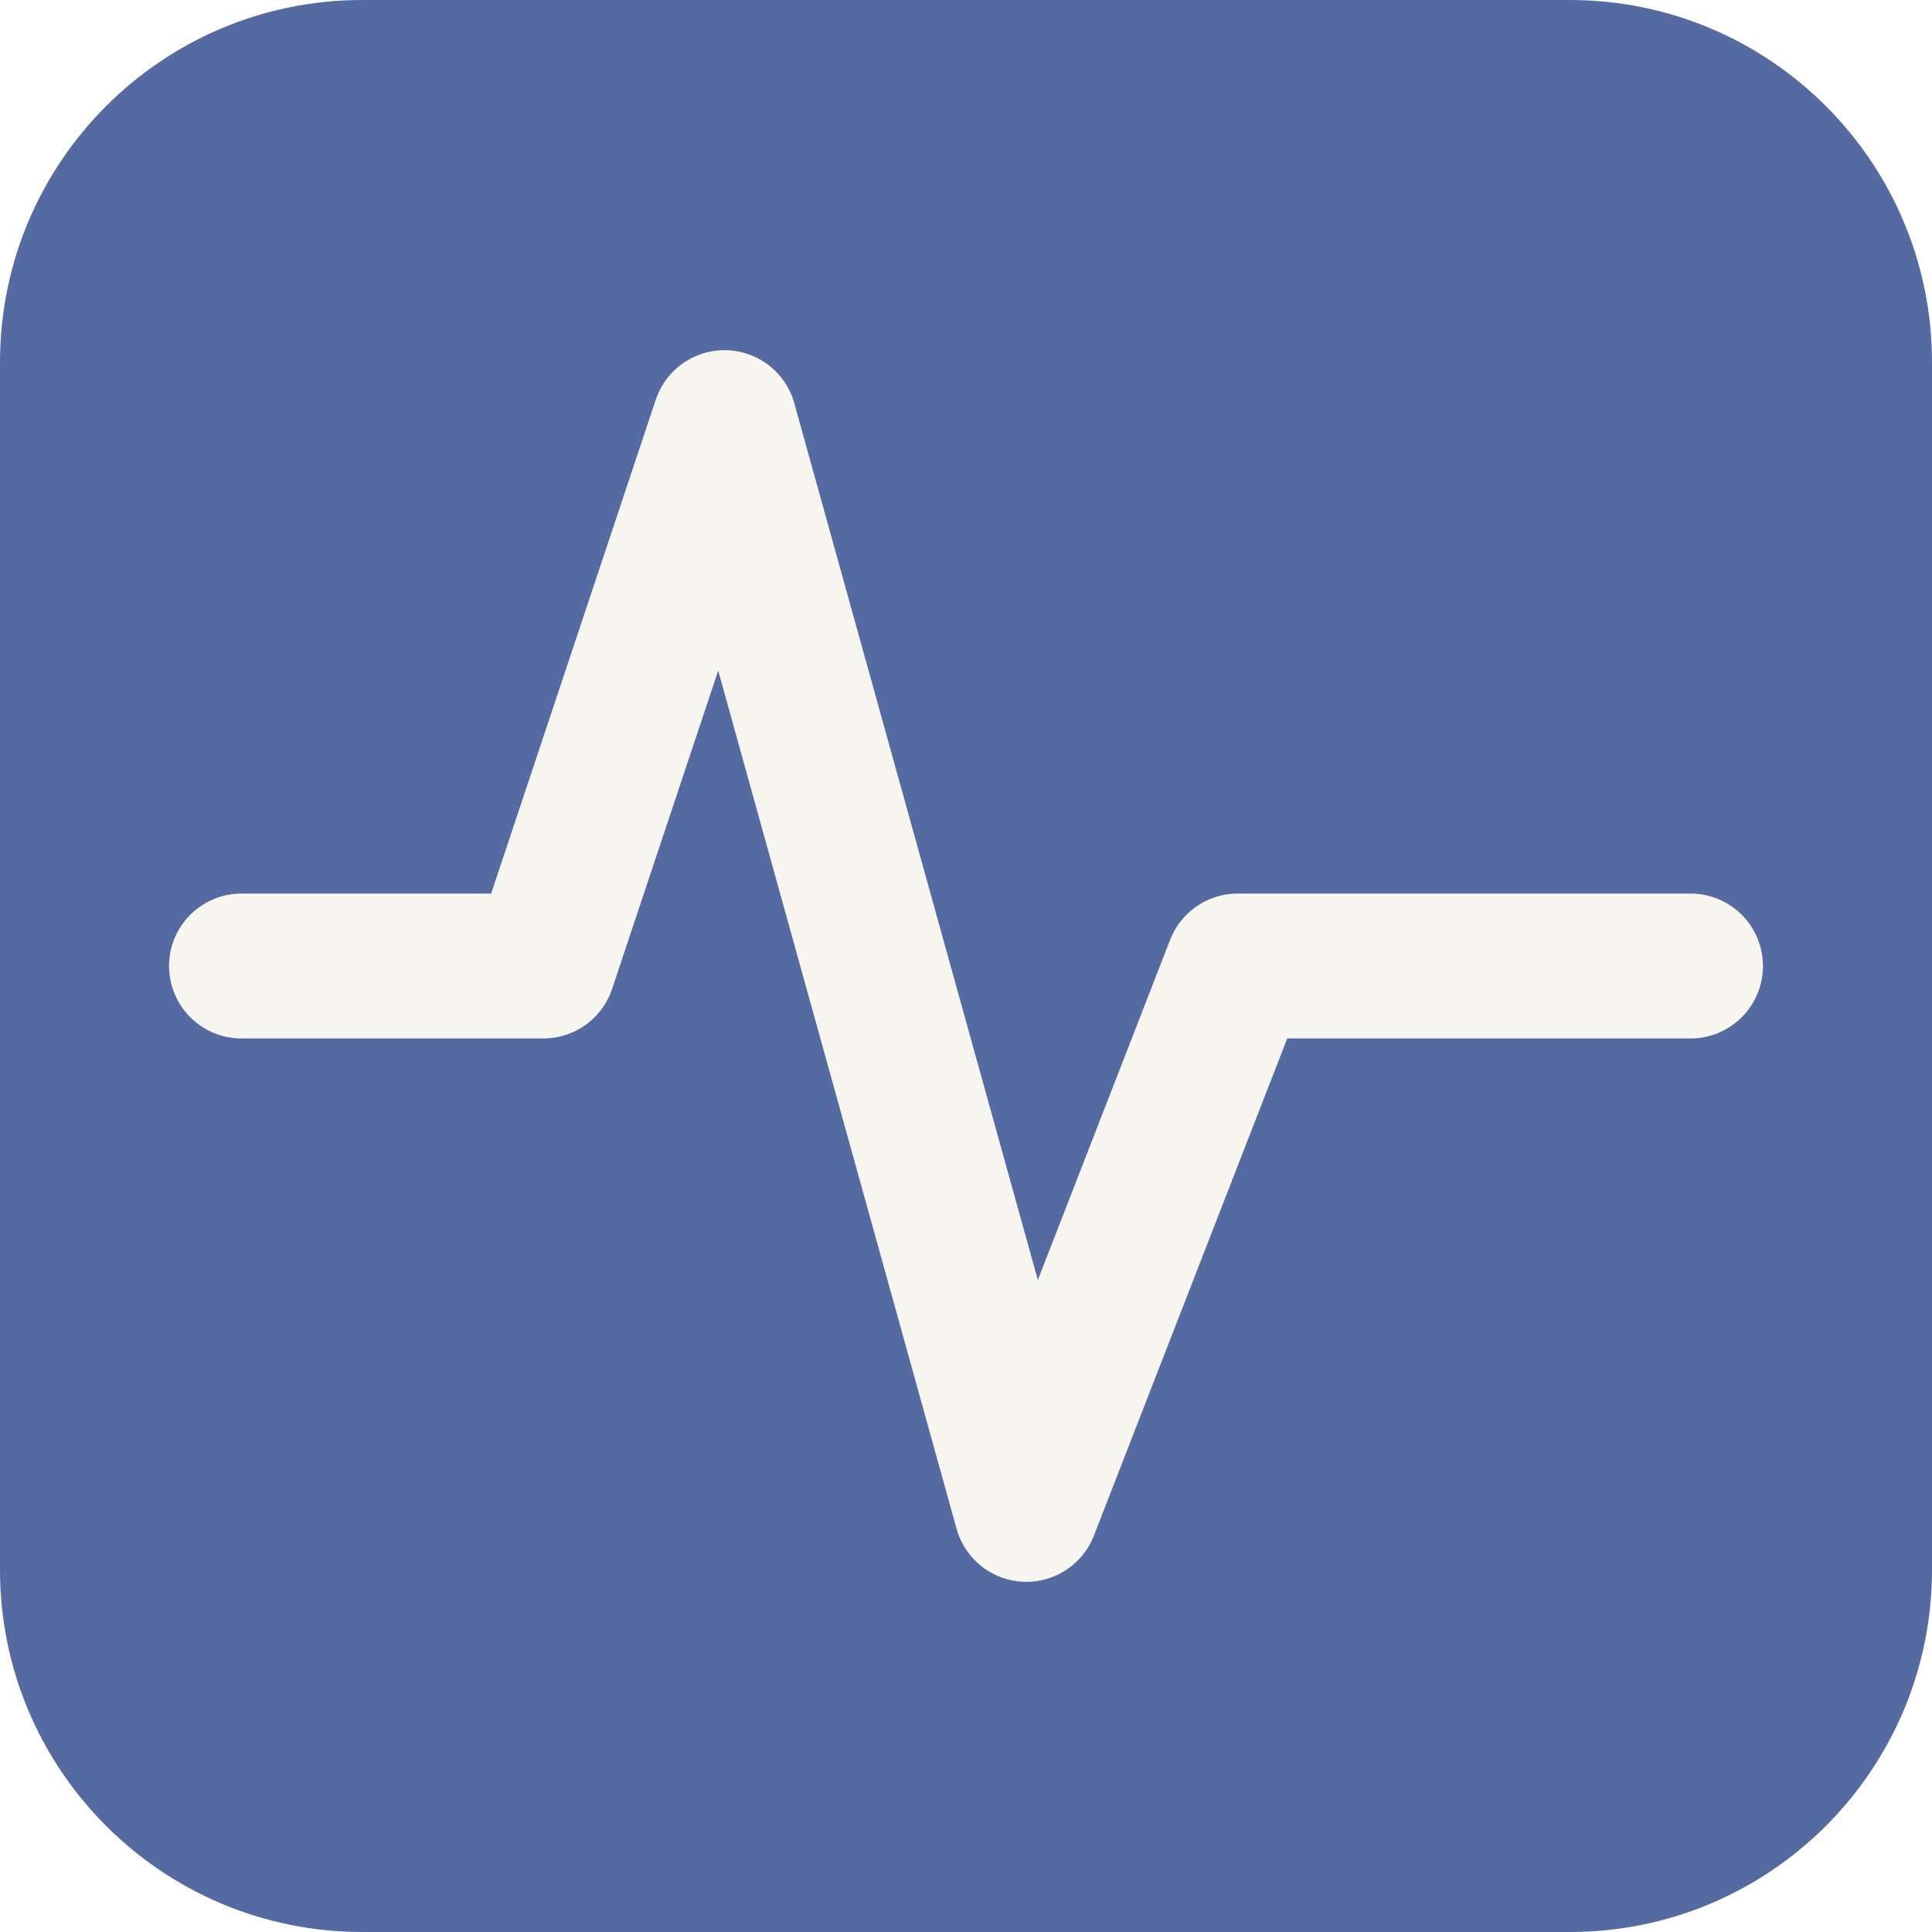
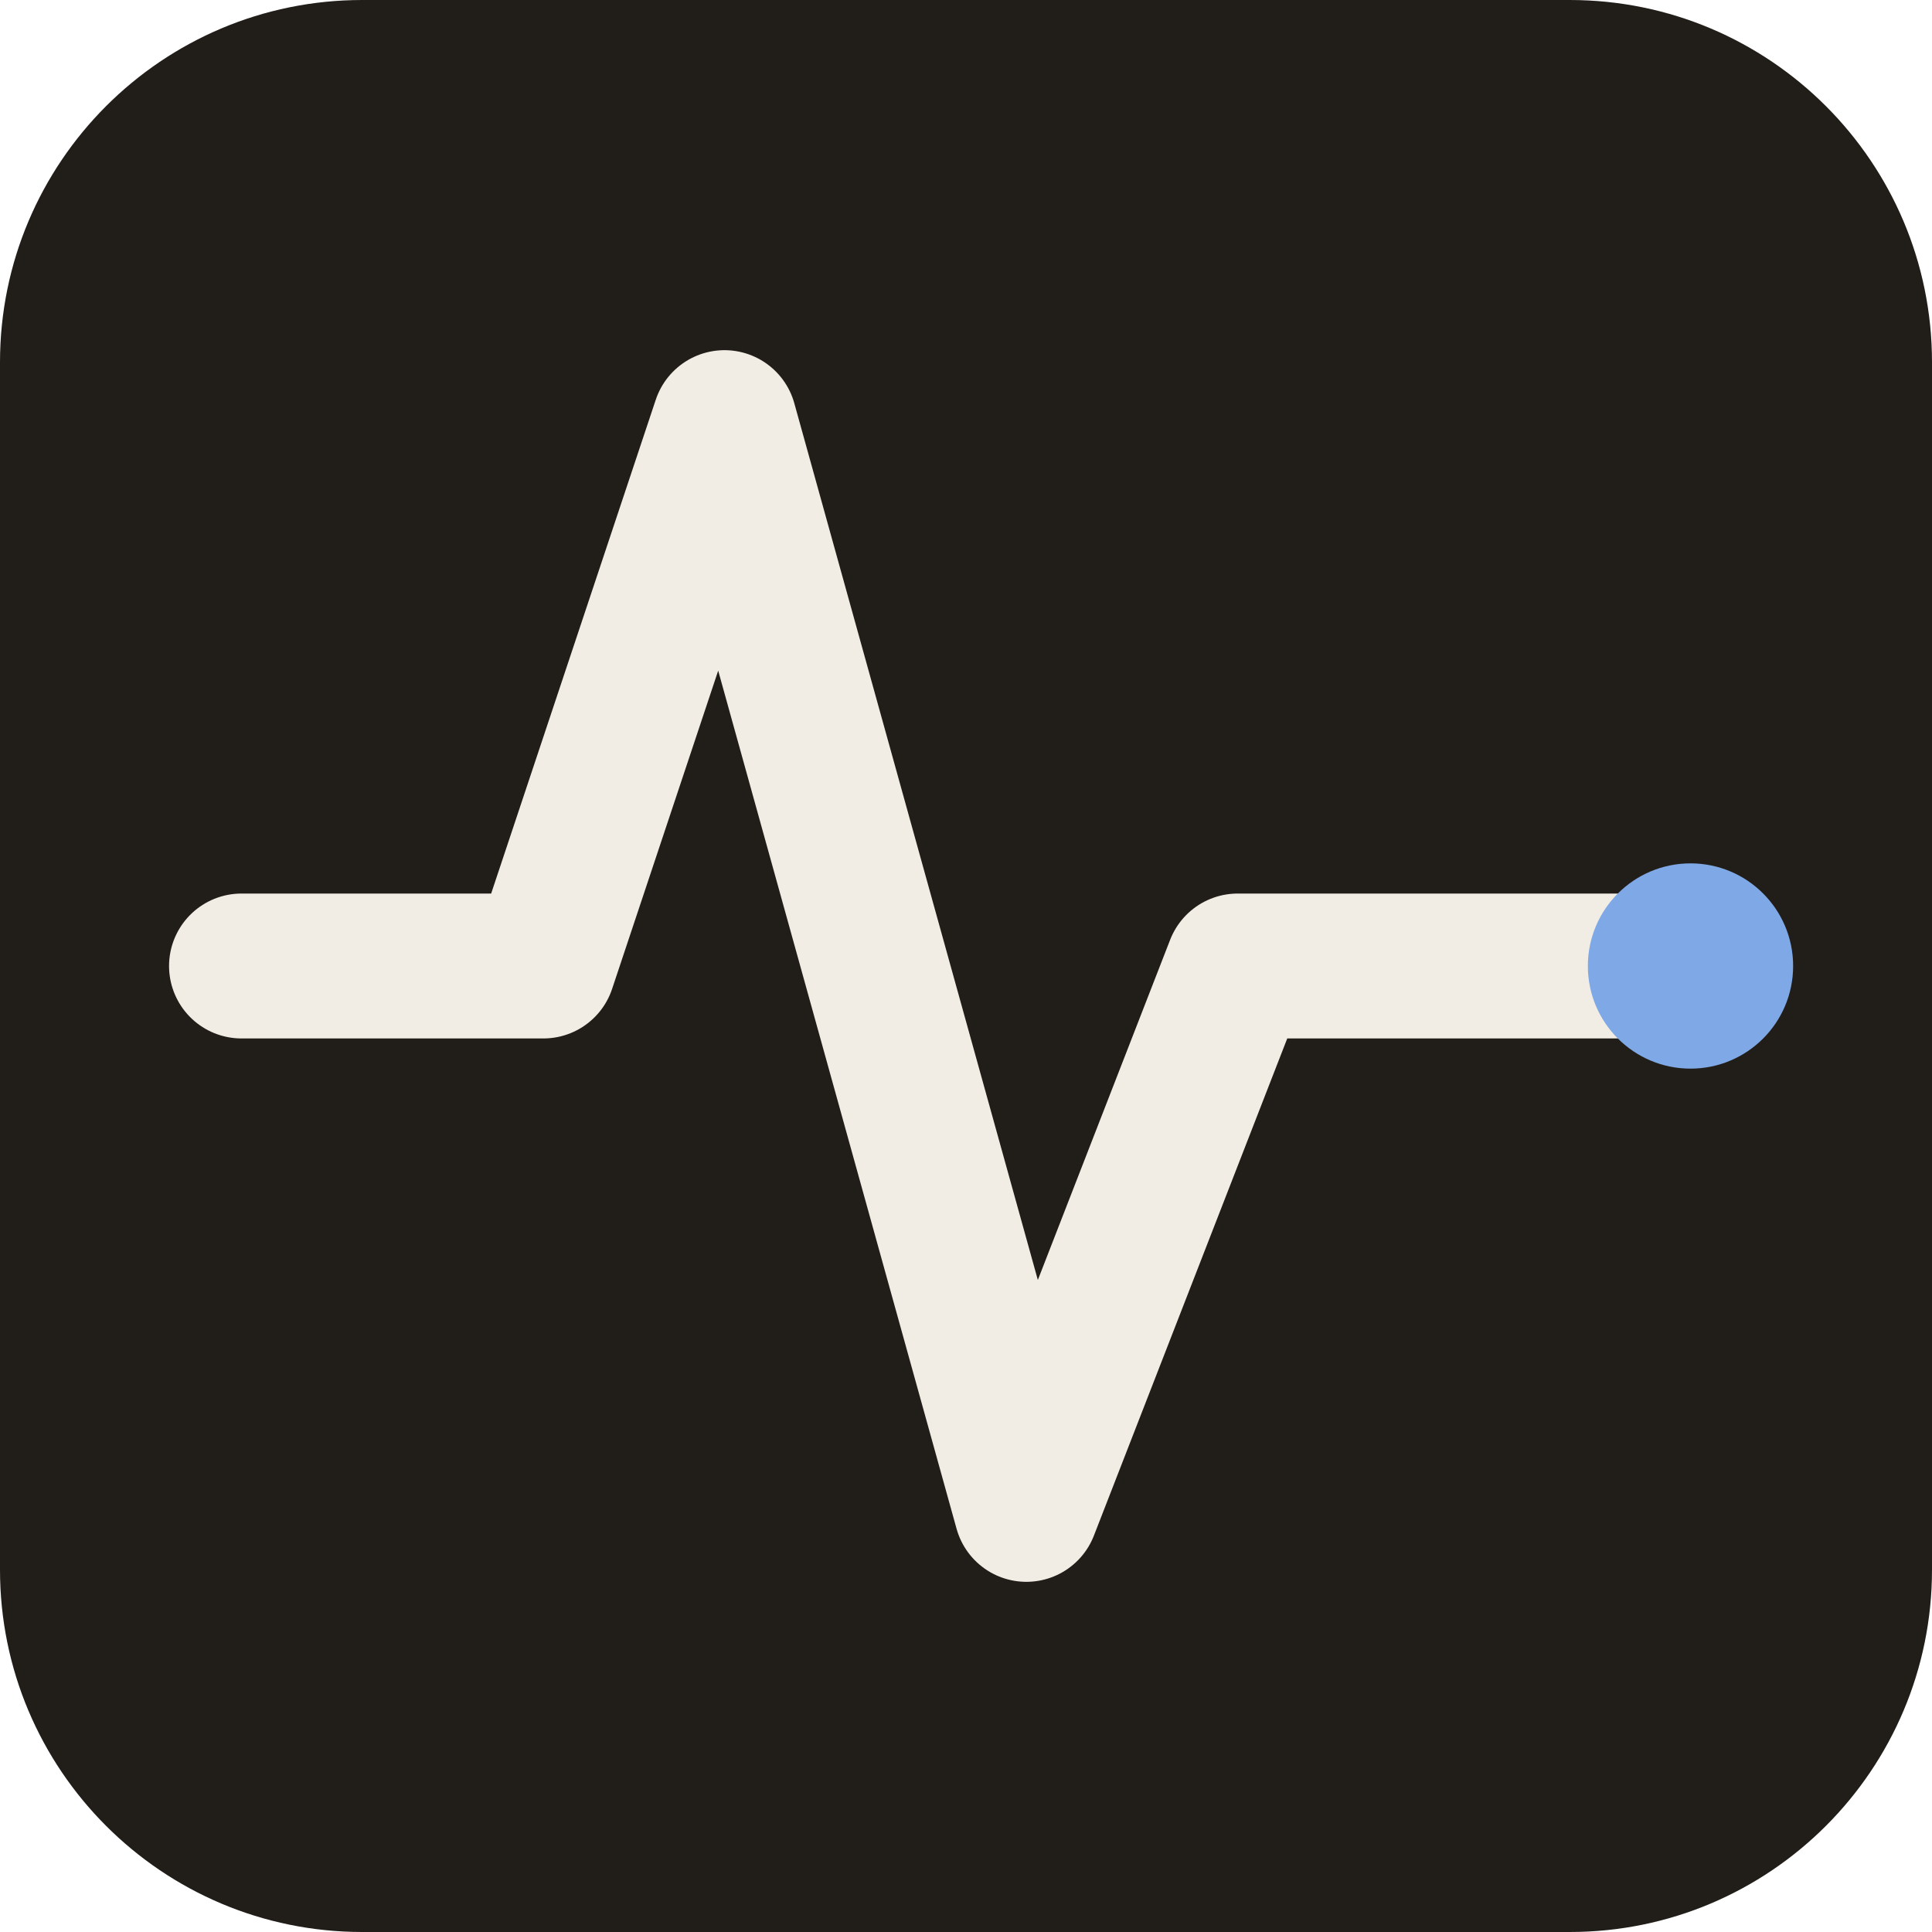
<svg xmlns="http://www.w3.org/2000/svg" viewBox="0 0 32 32">
-   <rect width="32" height="32" rx="6" fill="#556aa1" />
-   <path d="M4 16 H9 L12 7 L17 25 L20.5 16 H28" fill="none" stroke="#f7f5ef" stroke-width="2.4" stroke-linecap="round" stroke-linejoin="round" />
+   <rect width="32" height="32" rx="6" fill="#211d19" />
+   <path d="M4 16 H9 L12 7 L17 25 L20.5 16 H28" fill="none" stroke="#f2ede4" stroke-width="2.4" stroke-linecap="round" stroke-linejoin="round" />
+   <circle cx="28" cy="16" r="1.7" fill="#7ea8e6" />
</svg>
